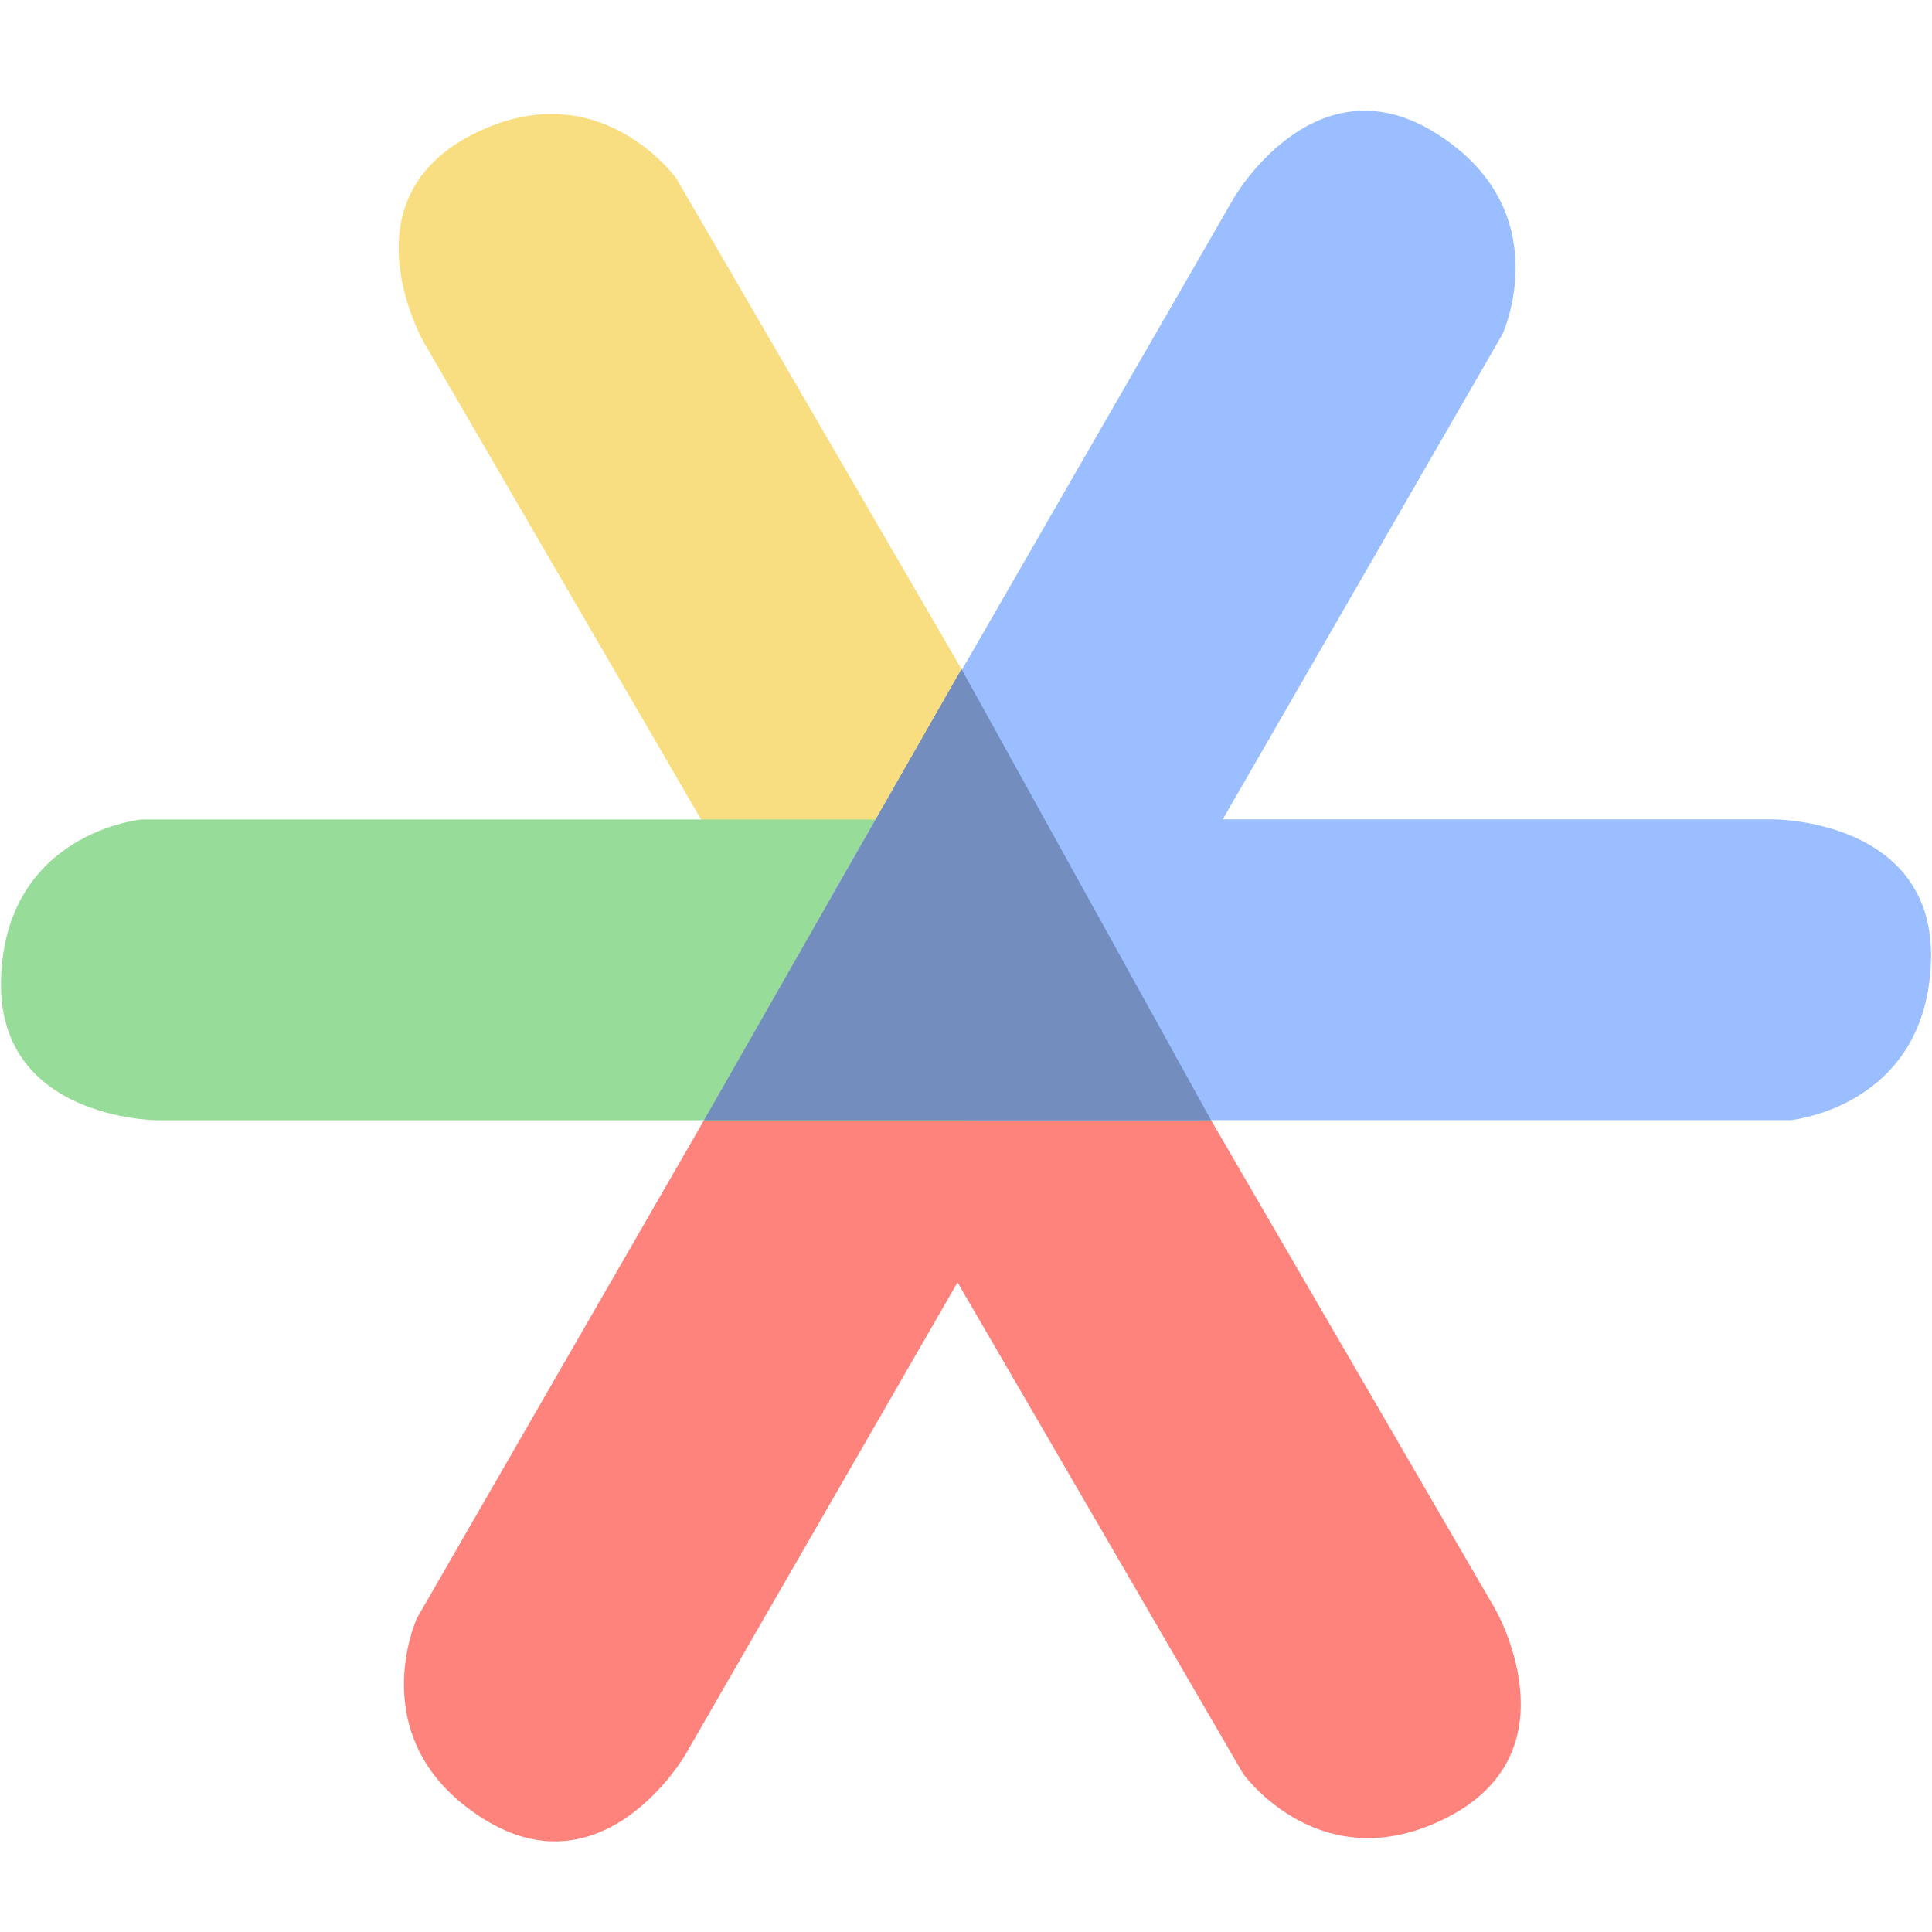
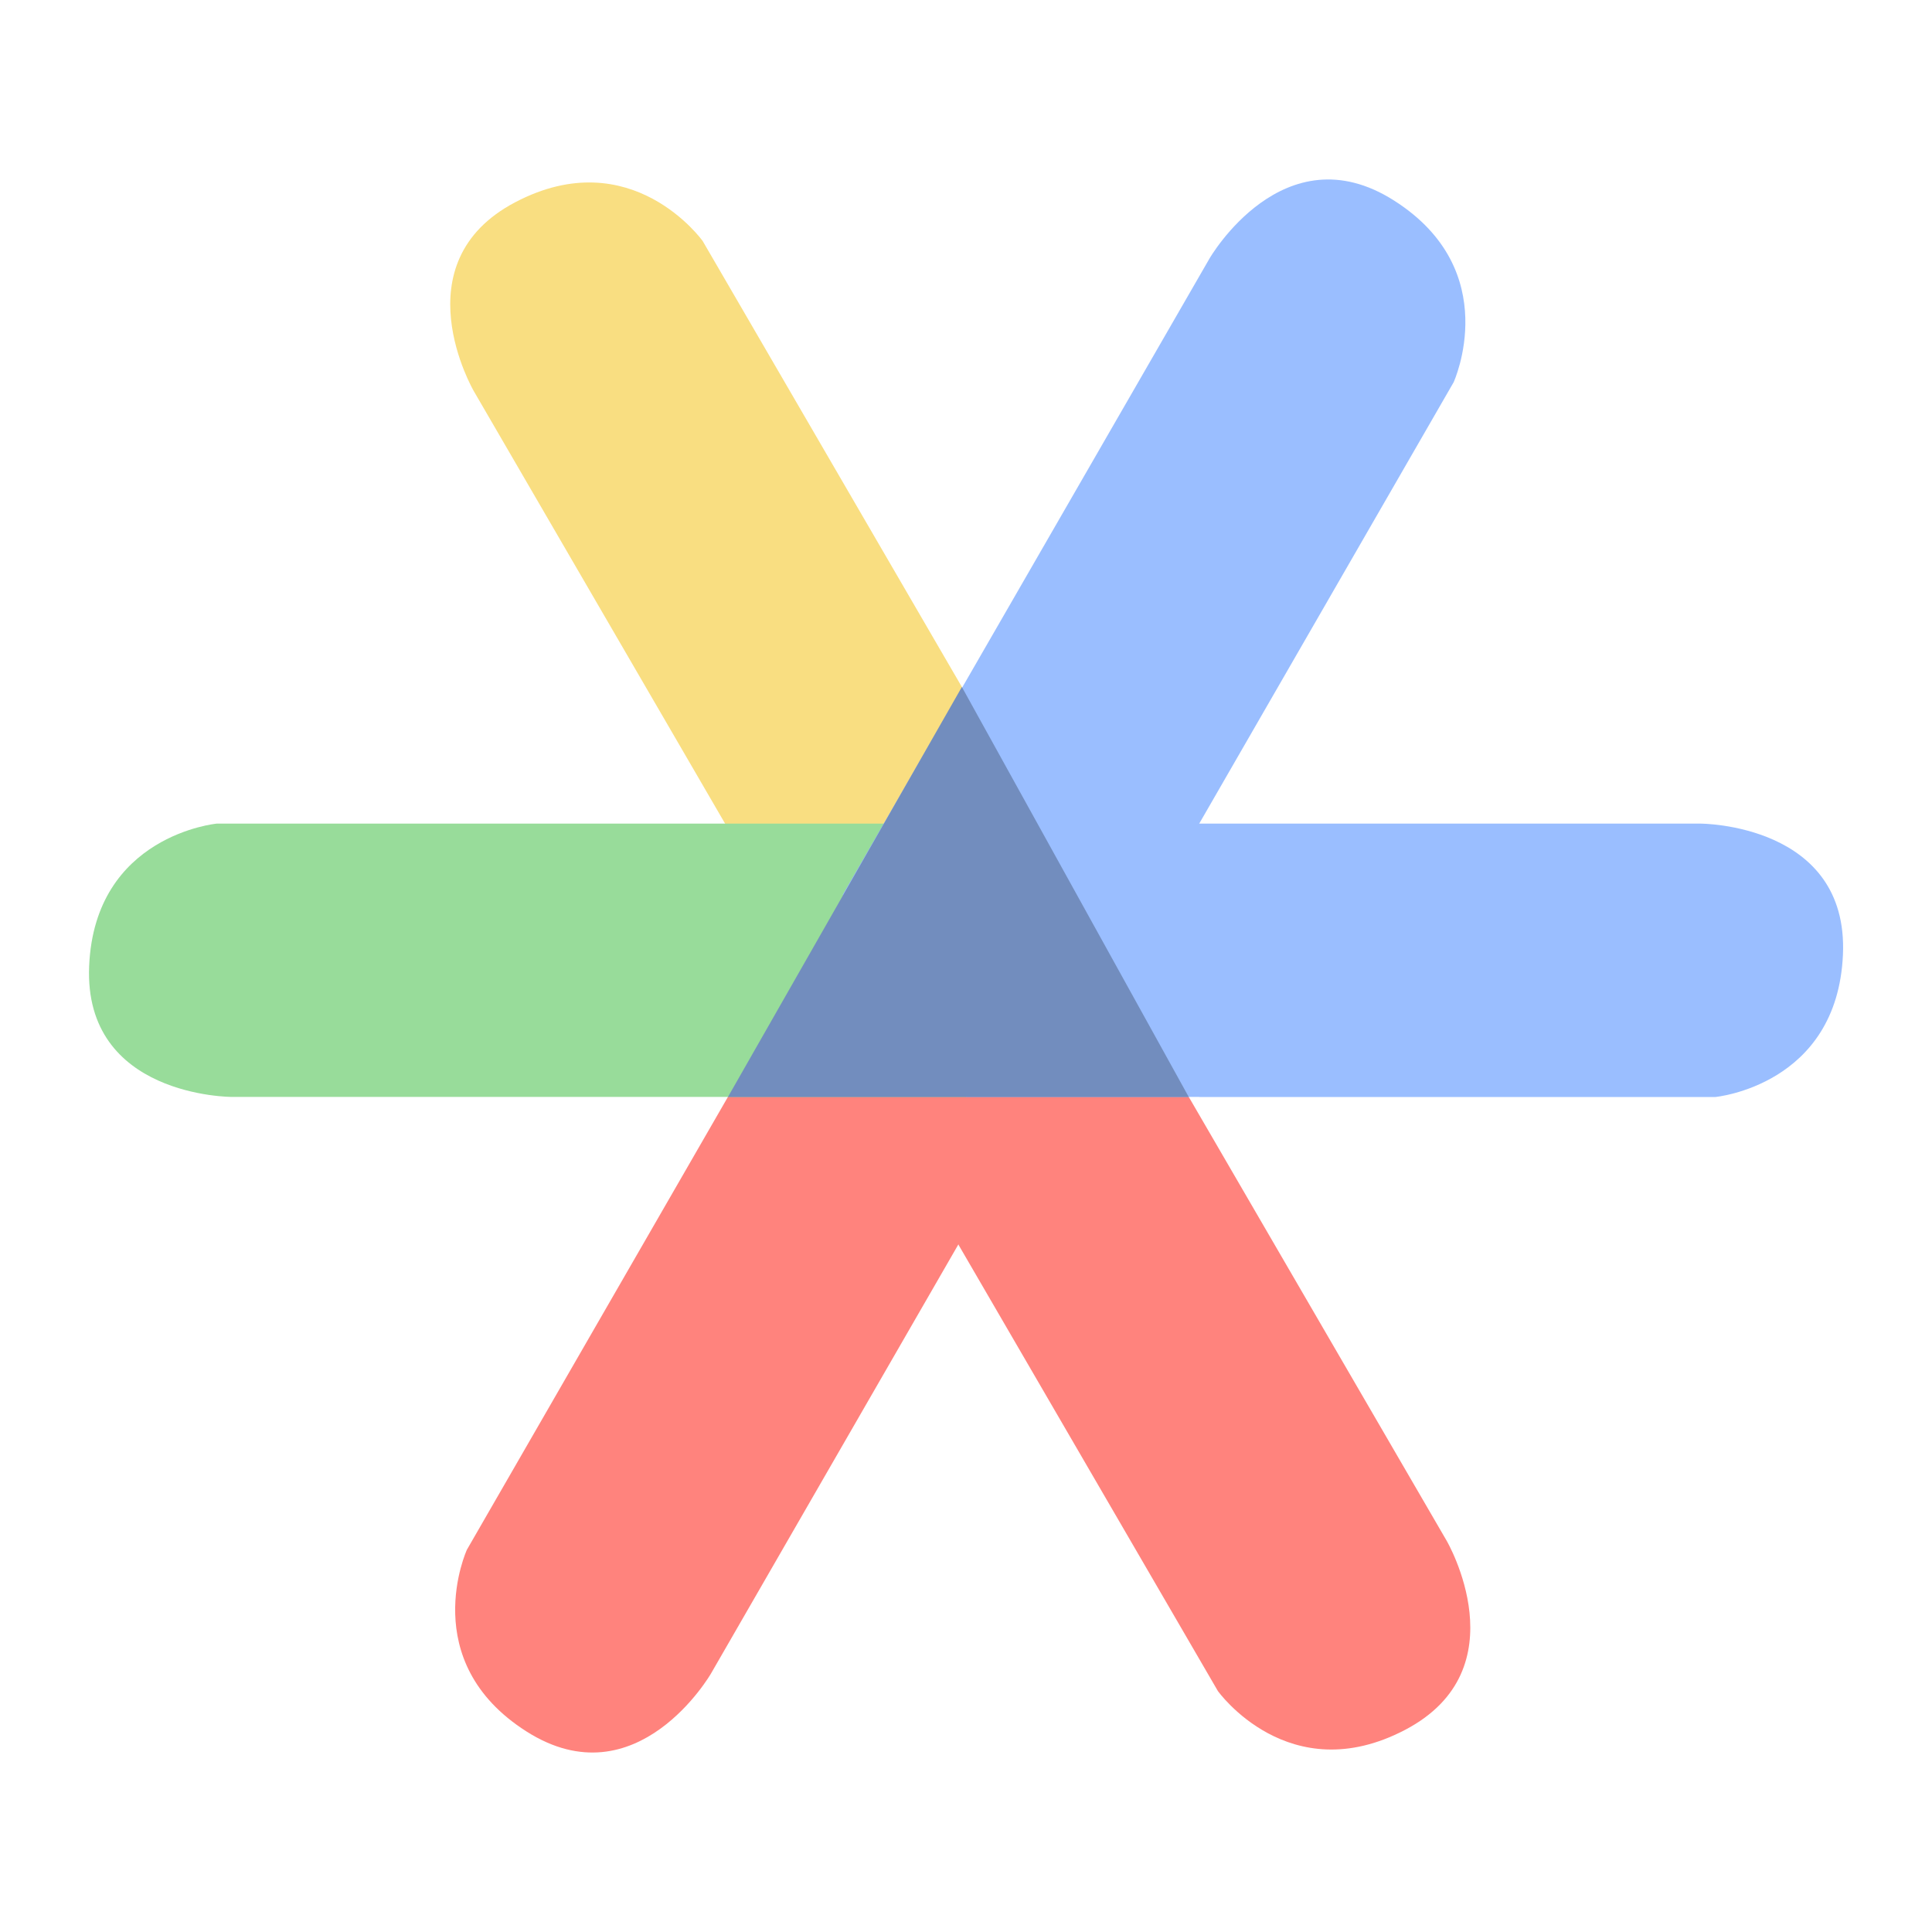
<svg xmlns="http://www.w3.org/2000/svg" id="Layer_1" data-name="Layer 1" viewBox="0 0 192 192">
  <defs>
    <style>
      .cls-1 {
        fill: #728dbe;
      }

      .cls-2 {
        fill: #ff837d;
      }

      .cls-3 {
        fill: #f9de81;
      }

      .cls-4 {
        fill: #9abeff;
      }

      .cls-5 {
        fill: #98dc9a;
      }
    </style>
  </defs>
-   <path class="cls-2" d="m95.2,127.51l28.34,48.76s7.78,10.9,20.47,4.25c12.69-6.66,4.56-20.65,4.56-20.65l-27.53-47.37-12.83-22.07-25.84,15.02,12.83,22.07Z" />
-   <path class="cls-2" d="m69.6,111.96l-28.17,48.86s-5.58,12.18,6.51,19.87c12.1,7.69,20.18-6.33,20.18-6.33l27.36-47.47,12.75-22.12-25.89-14.93-12.75,22.12Z" />
-   <path class="cls-3" d="m95.55,66.49l-28.34-48.76s-7.78-10.9-20.47-4.25c-12.69,6.66-4.56,20.65-4.56,20.65l27.53,47.37,12.83,22.07,25.84-15.02-12.83-22.07Z" />
-   <path class="cls-5" d="m70.47,81.44H14.07S.73,82.69.11,97.01c-.62,14.32,15.57,14.32,15.57,14.32h54.79s25.53,0,25.53,0v-29.89s-25.53,0-25.53,0Z" />
-   <path class="cls-4" d="m121.53,111.32h56.4s13.34-1.25,13.96-15.57-15.57-14.32-15.57-14.32h-80.32v29.89h25.53Z" />
-   <path class="cls-4" d="m121.16,82.04l28.17-48.86s5.58-12.18-6.51-19.87-20.18,6.33-20.18,6.33l-27.36,47.47-12.75,22.12,25.89,14.93,12.75-22.12Z" />
-   <polygon class="cls-1" points="95.55 66.49 69.96 111.33 120.36 111.33 95.55 66.49" />
+   <path class="cls-2" d="m95.27,123.73l25.76,44.32s7.07,9.91,18.61,3.86c11.54-6.05,4.14-18.77,4.14-18.77l-25.02-43.06-11.66-20.06-23.48,13.65,11.66,20.06Z" />
+   <path class="cls-2" d="m72,109.6l-25.6,44.41s-5.07,11.07,5.92,18.06c10.99,6.99,18.34-5.76,18.34-5.76l24.87-43.14,11.59-20.1-23.53-13.57-11.59,20.1Z" />
+   <path class="cls-3" d="m95.59,68.27l-25.76-44.32s-7.07-9.91-18.61-3.86c-11.54,6.05-4.14,18.77-4.14,18.77l25.02,43.06,11.66,20.06,23.48-13.65-11.66-20.06Z" />
+   <path class="cls-5" d="m72.8,81.85H21.54s-12.12,1.14-12.68,14.15,14.15,13.01,14.15,13.01h49.8s23.2,0,23.2,0v-27.16s-23.2,0-23.2,0Z" />
+   <path class="cls-4" d="m119.2,109.02h51.26s12.12-1.13,12.69-14.15-14.15-13.02-14.15-13.02h-73v27.16h23.2Z" />
+   <path class="cls-4" d="m118.86,82.4l25.6-44.41s5.07-11.07-5.92-18.06c-10.99-6.99-18.34,5.76-18.34,5.76l-24.87,43.14-11.59,20.1,23.53,13.57,11.59-20.1Z" />
+   <polygon class="cls-1" points="95.59 68.27 72.34 109.02 118.14 109.02 95.59 68.27" />
</svg>
